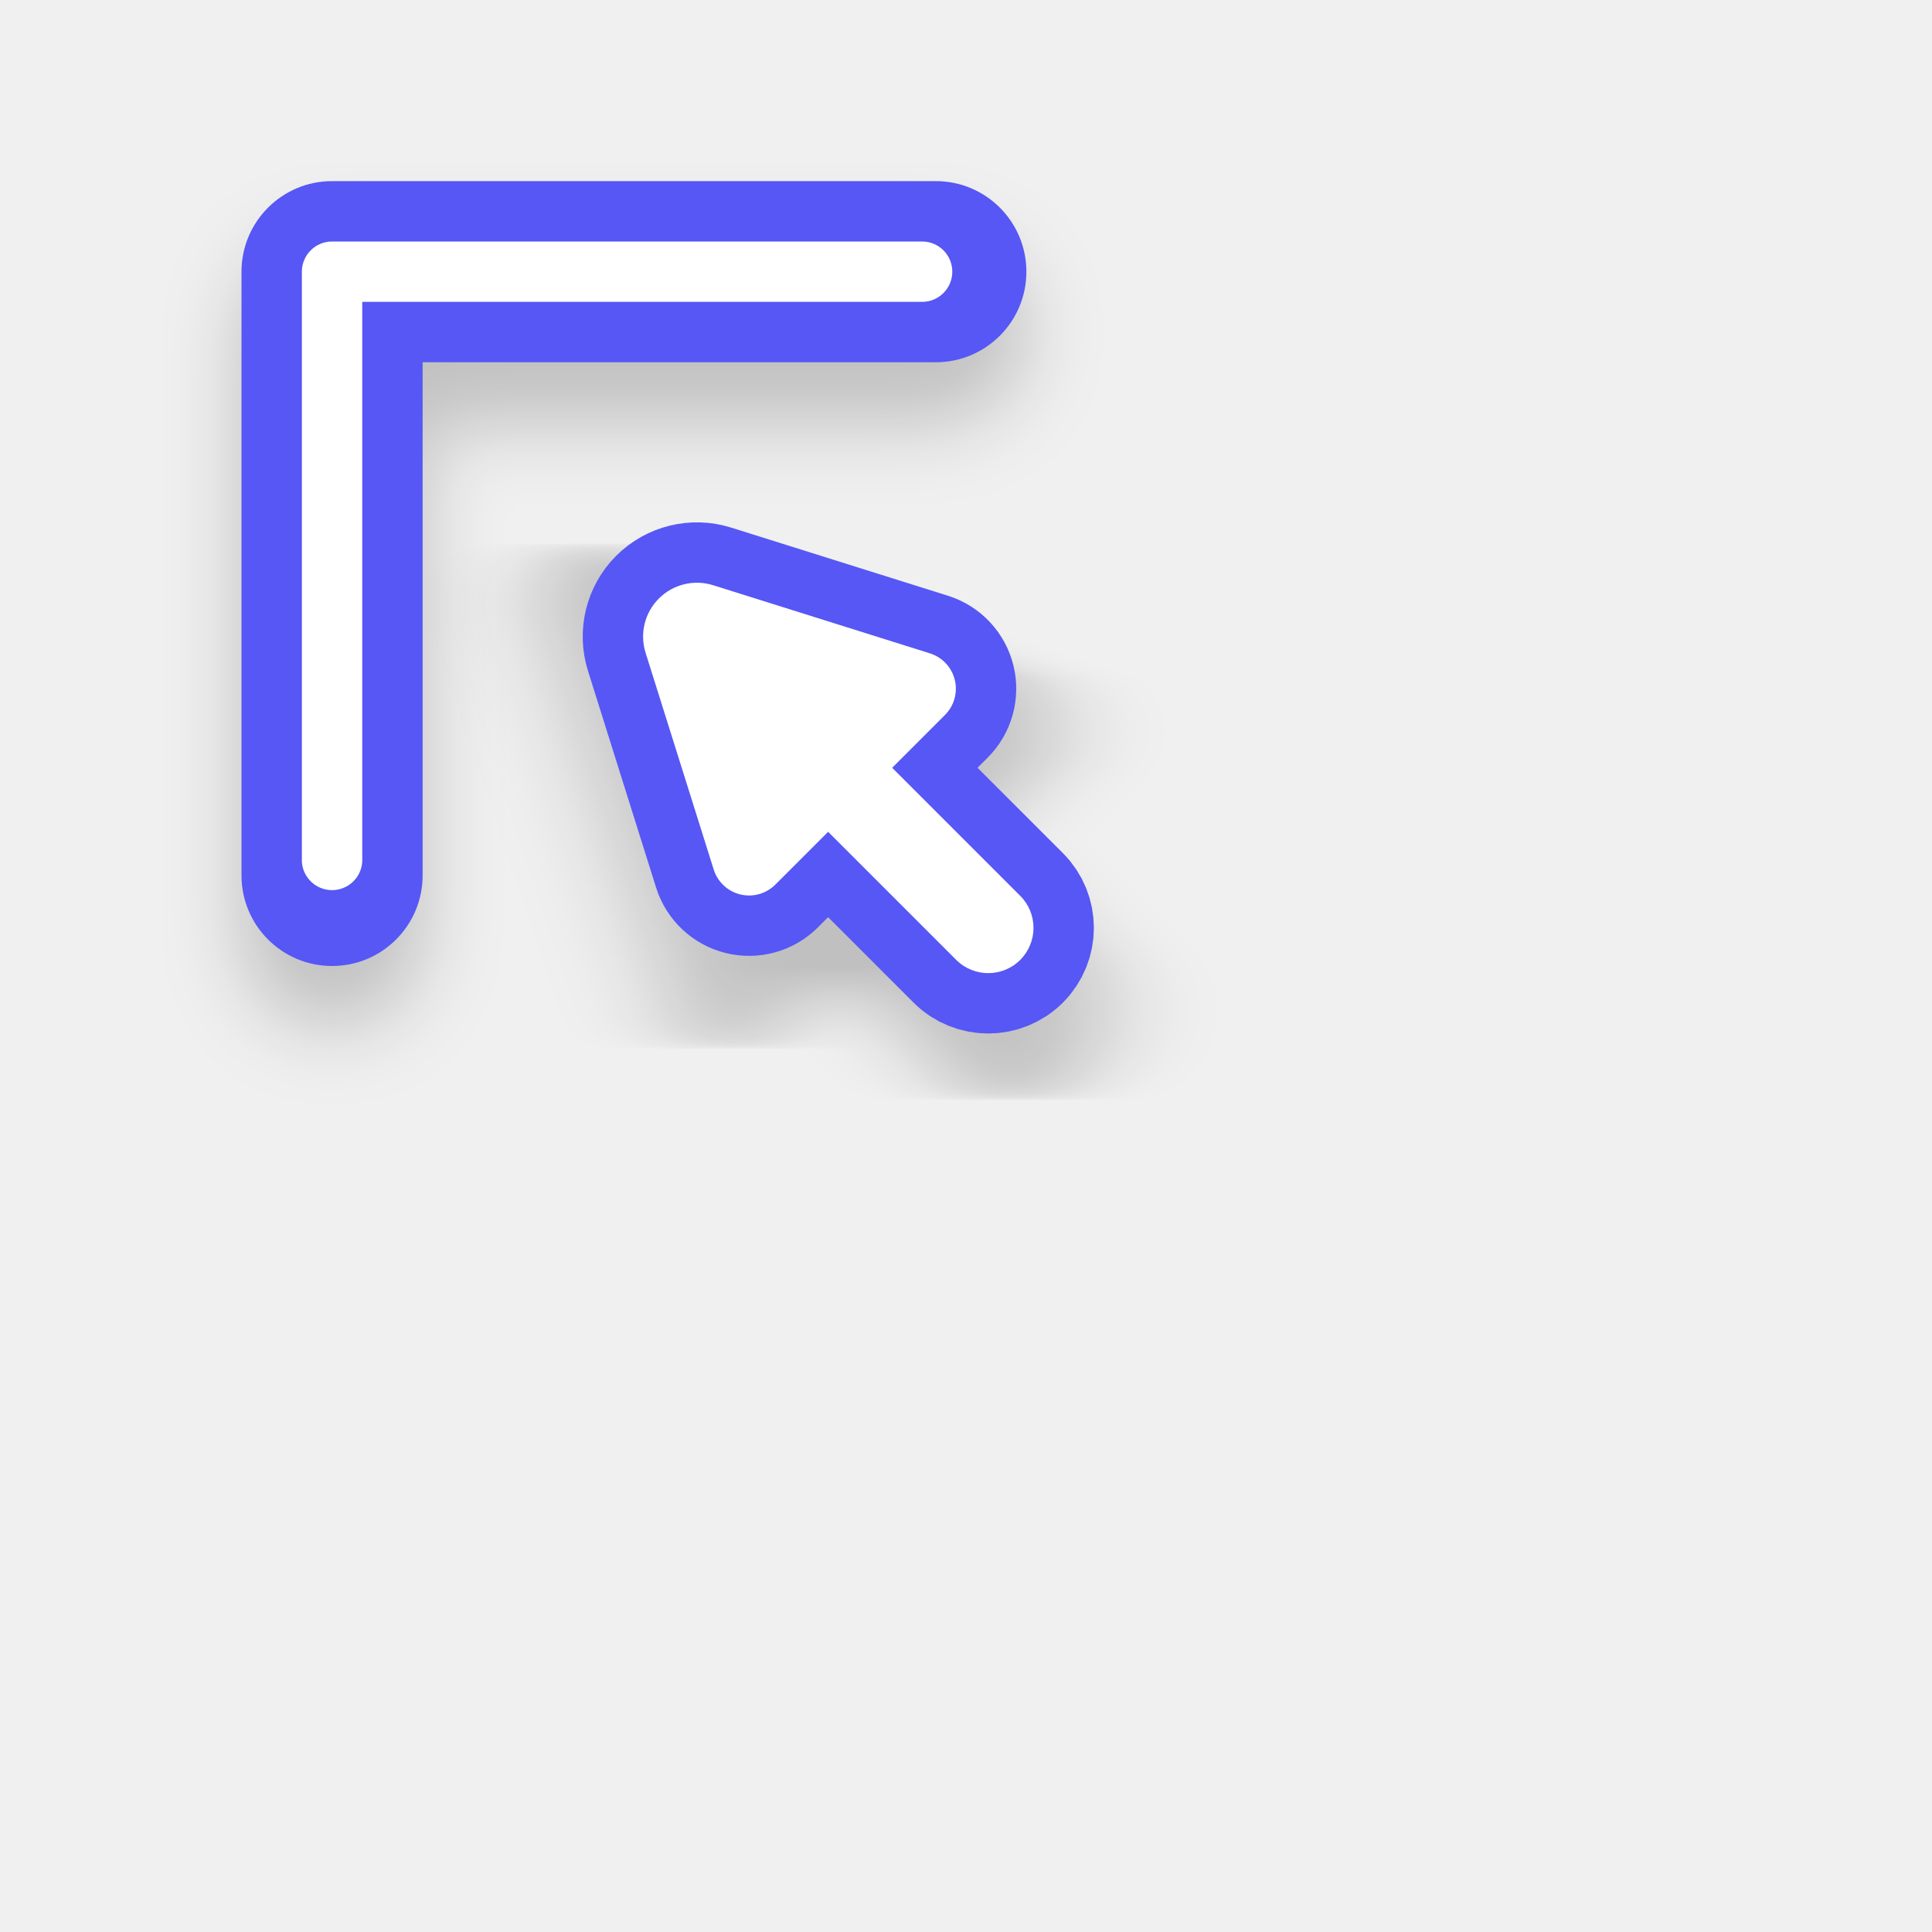
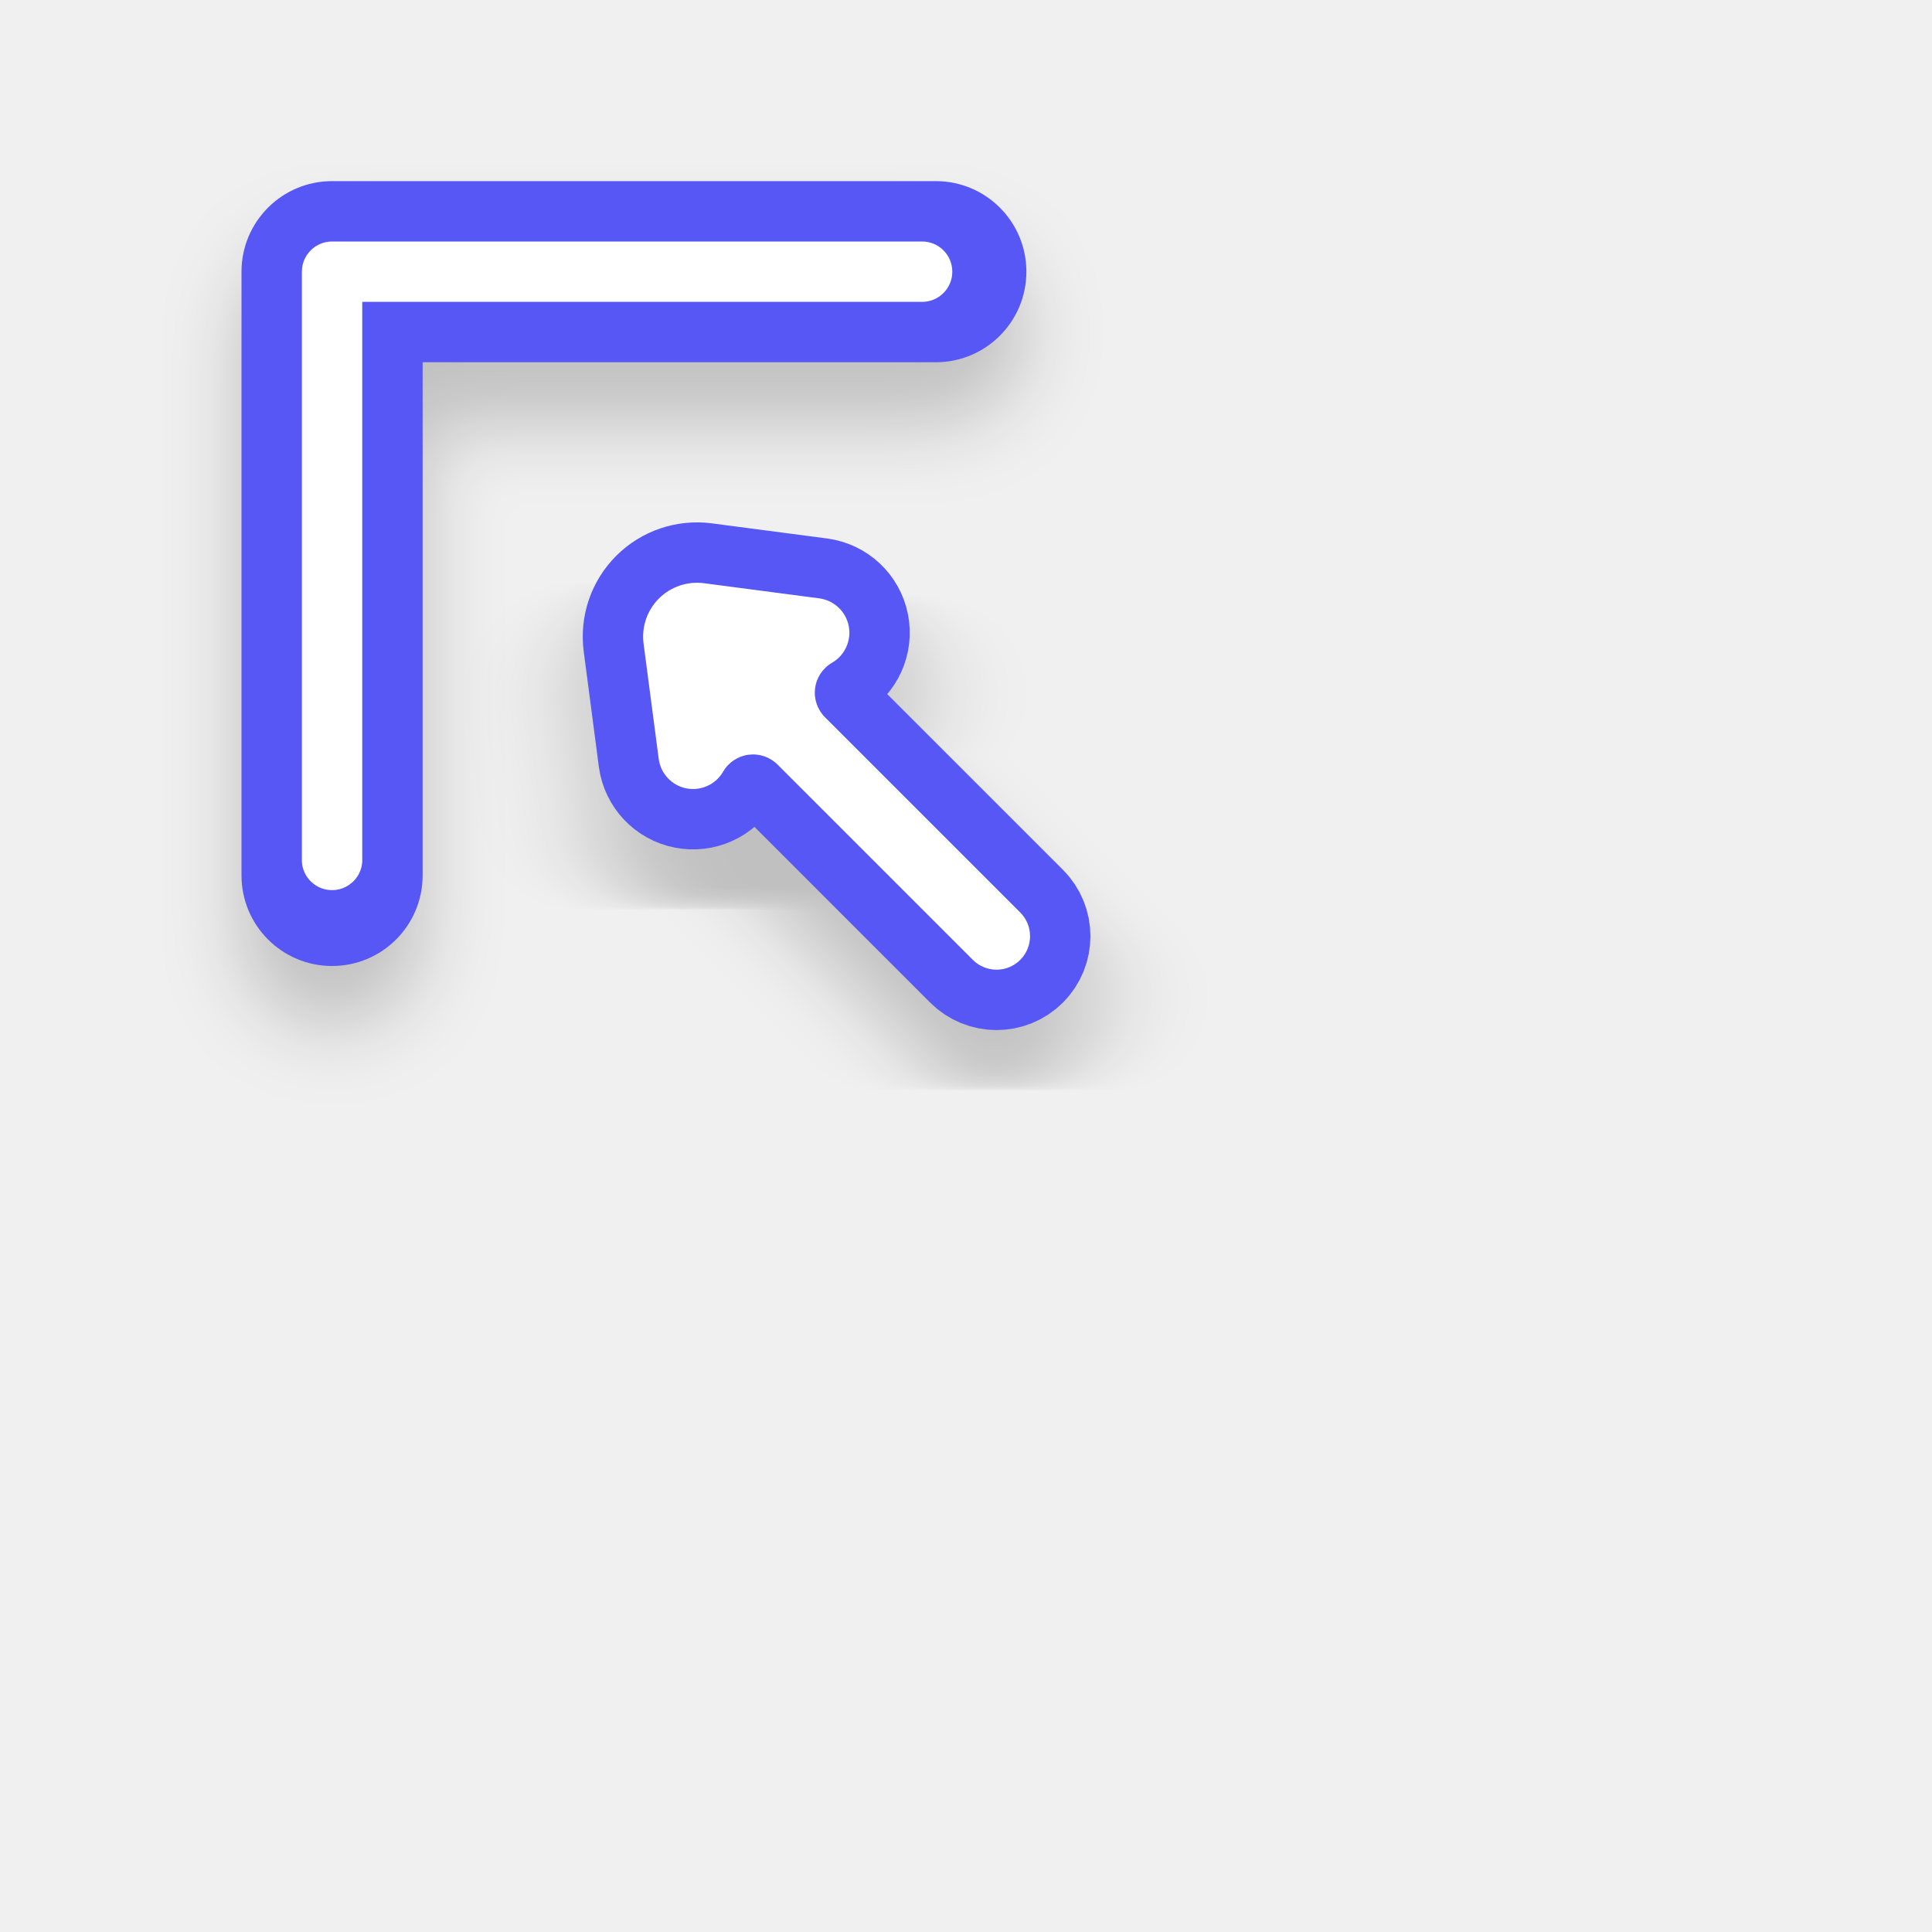
<svg xmlns="http://www.w3.org/2000/svg" id="svg11024" height="32" width="32">
  <filter id="filter7078" color-interpolation-filters="sRGB">
    <feGaussianBlur id="feGaussianBlur7080" stdDeviation=".657" />
  </filter>
  <g id="g40614" transform="translate(-329 -996.362)">
    <path id="path80706" d="m334.5 1000.362a1.5 1.5 0 0 0 -1.5 1.5v10a1.5 1.5 0 0 0 3 0v-8.5h8.5a1.5 1.5 0 0 0 0-3z" filter="url(#filter7078)" opacity=".2" />
    <path id="rect5654-8-5-0-0" d="m334.5 999.362a1.5 1.5 0 0 0 -1.5 1.5v10a1.5 1.5 0 0 0 3 0v-8.5h8.5a1.5 1.5 0 0 0 0-3z" fill="#5657f5" />
    <path id="rect5654-9-4-00" d="m334.5 1000.362a.5.5 0 0 0 -.5.5v9.776a.501.501 0 0 0 1-.004v-9.272h9.275a.5.5 0 0 0 -.004-1h-9.271z" fill="#fff" />
  </g>
  <g id="g63793" transform="matrix(.7071068 -.7071068 .7071068 .7071068 -727.4419 -671.166)">
-     <path id="path81694" d="m39.793 1002.113c-.373 0-.746.22-.906.563l-3.027 6.054a.85.85 0 0 0 -.077.383 1 1 0 0 0 1 1h1.51v2.5a1.5 1.5 0 0 0 3 0v-2.5h1.51a1 1 0 0 0 1-1 .85.85 0 0 0 -.076-.383l-3.028-6.054a1.01 1.01 0 0 0 -.906-.563" filter="url(#filter7078)" opacity=".2" />
-     <path d="M39.709 1004.171L37.968 1007.508A0.614 0.614 0 0 0 38.513 1008.406L39.75 1008.406L39.75 1011.406C39.75 1011.82 40.086 1012.156 40.5 1012.156C40.914 1012.156 41.25 1011.82 41.25 1011.406L41.25 1008.406L42.487 1008.406A0.614 0.614 0 0 0 43.032 1007.508L41.291 1004.171A0.892 0.892 0 0 0 39.709 1004.171Z" fill="#5657f5" stroke="#5657f5" stroke-width="2" stroke-linejoin="round" />
-     <path id="path63791" d="M39.709 1004.171L37.968 1007.508A0.614 0.614 0 0 0 38.513 1008.406L39.75 1008.406L39.75 1011.406C39.75 1011.82 40.086 1012.156 40.5 1012.156C40.914 1012.156 41.25 1011.82 41.25 1011.406L41.25 1008.406L42.487 1008.406A0.614 0.614 0 0 0 43.032 1007.508L41.291 1004.171A0.892 0.892 0 0 0 39.709 1004.171Z" fill="#fff" />
+     <path id="path81694" d="M40.5 1004.747L41.674 1006.276A0.574 0.574 0 0 1 41.07 1007.179L41.07 1007.179A0.574 0.574 0 0 0 40.348 1007.734L40.348 1012.308A0.555 0.555 0 0 1 39.793 1012.863L39.793 1012.863A0.555 0.555 0 0 1 39.238 1012.308L39.238 1007.734A0.574 0.574 0 0 0 38.516 1007.179L38.516 1007.179A0.574 0.574 0 0 1 37.912 1006.276L39.086 1004.747A0.892 0.892 0 0 1 40.5 1004.747Z" filter="url(#filter7078)" opacity=".2" stroke="#000" stroke-width="2" stroke-linejoin="round" />
+     <path id="path63789" d="M41.207 1004.04L42.381 1005.569A0.574 0.574 0 0 1 41.777 1006.472L41.777 1006.472A0.574 0.574 0 0 0 41.055 1007.027L41.055 1011.601A0.555 0.555 0 0 1 40.5 1012.156L40.5 1012.156A0.555 0.555 0 0 1 39.945 1011.601L39.945 1007.027A0.574 0.574 0 0 0 39.223 1006.472L39.223 1006.472A0.574 0.574 0 0 1 38.619 1005.569L39.793 1004.04A0.892 0.892 0 0 1 41.207 1004.04Z" fill="#5657f5" stroke="#5657f5" stroke-width="2" stroke-linejoin="round" />
+     <path id="path63791" d="M41.207 1004.04L42.381 1005.569A0.574 0.574 0 0 1 41.777 1006.472L41.777 1006.472A0.574 0.574 0 0 0 41.055 1007.027L41.055 1011.601A0.555 0.555 0 0 1 40.5 1012.156L40.5 1012.156A0.555 0.555 0 0 1 39.945 1011.601L39.945 1007.027A0.574 0.574 0 0 0 39.223 1006.472L39.223 1006.472A0.574 0.574 0 0 1 38.619 1005.569L39.793 1004.04A0.892 0.892 0 0 1 41.207 1004.04Z" fill="#fff" />
  </g>
  <path id="hotspot" d="m-5.5 5.5h1v1h-1z" display="none" fill="#333" stroke-width="1.076" transform="rotate(-90)" />
</svg>
